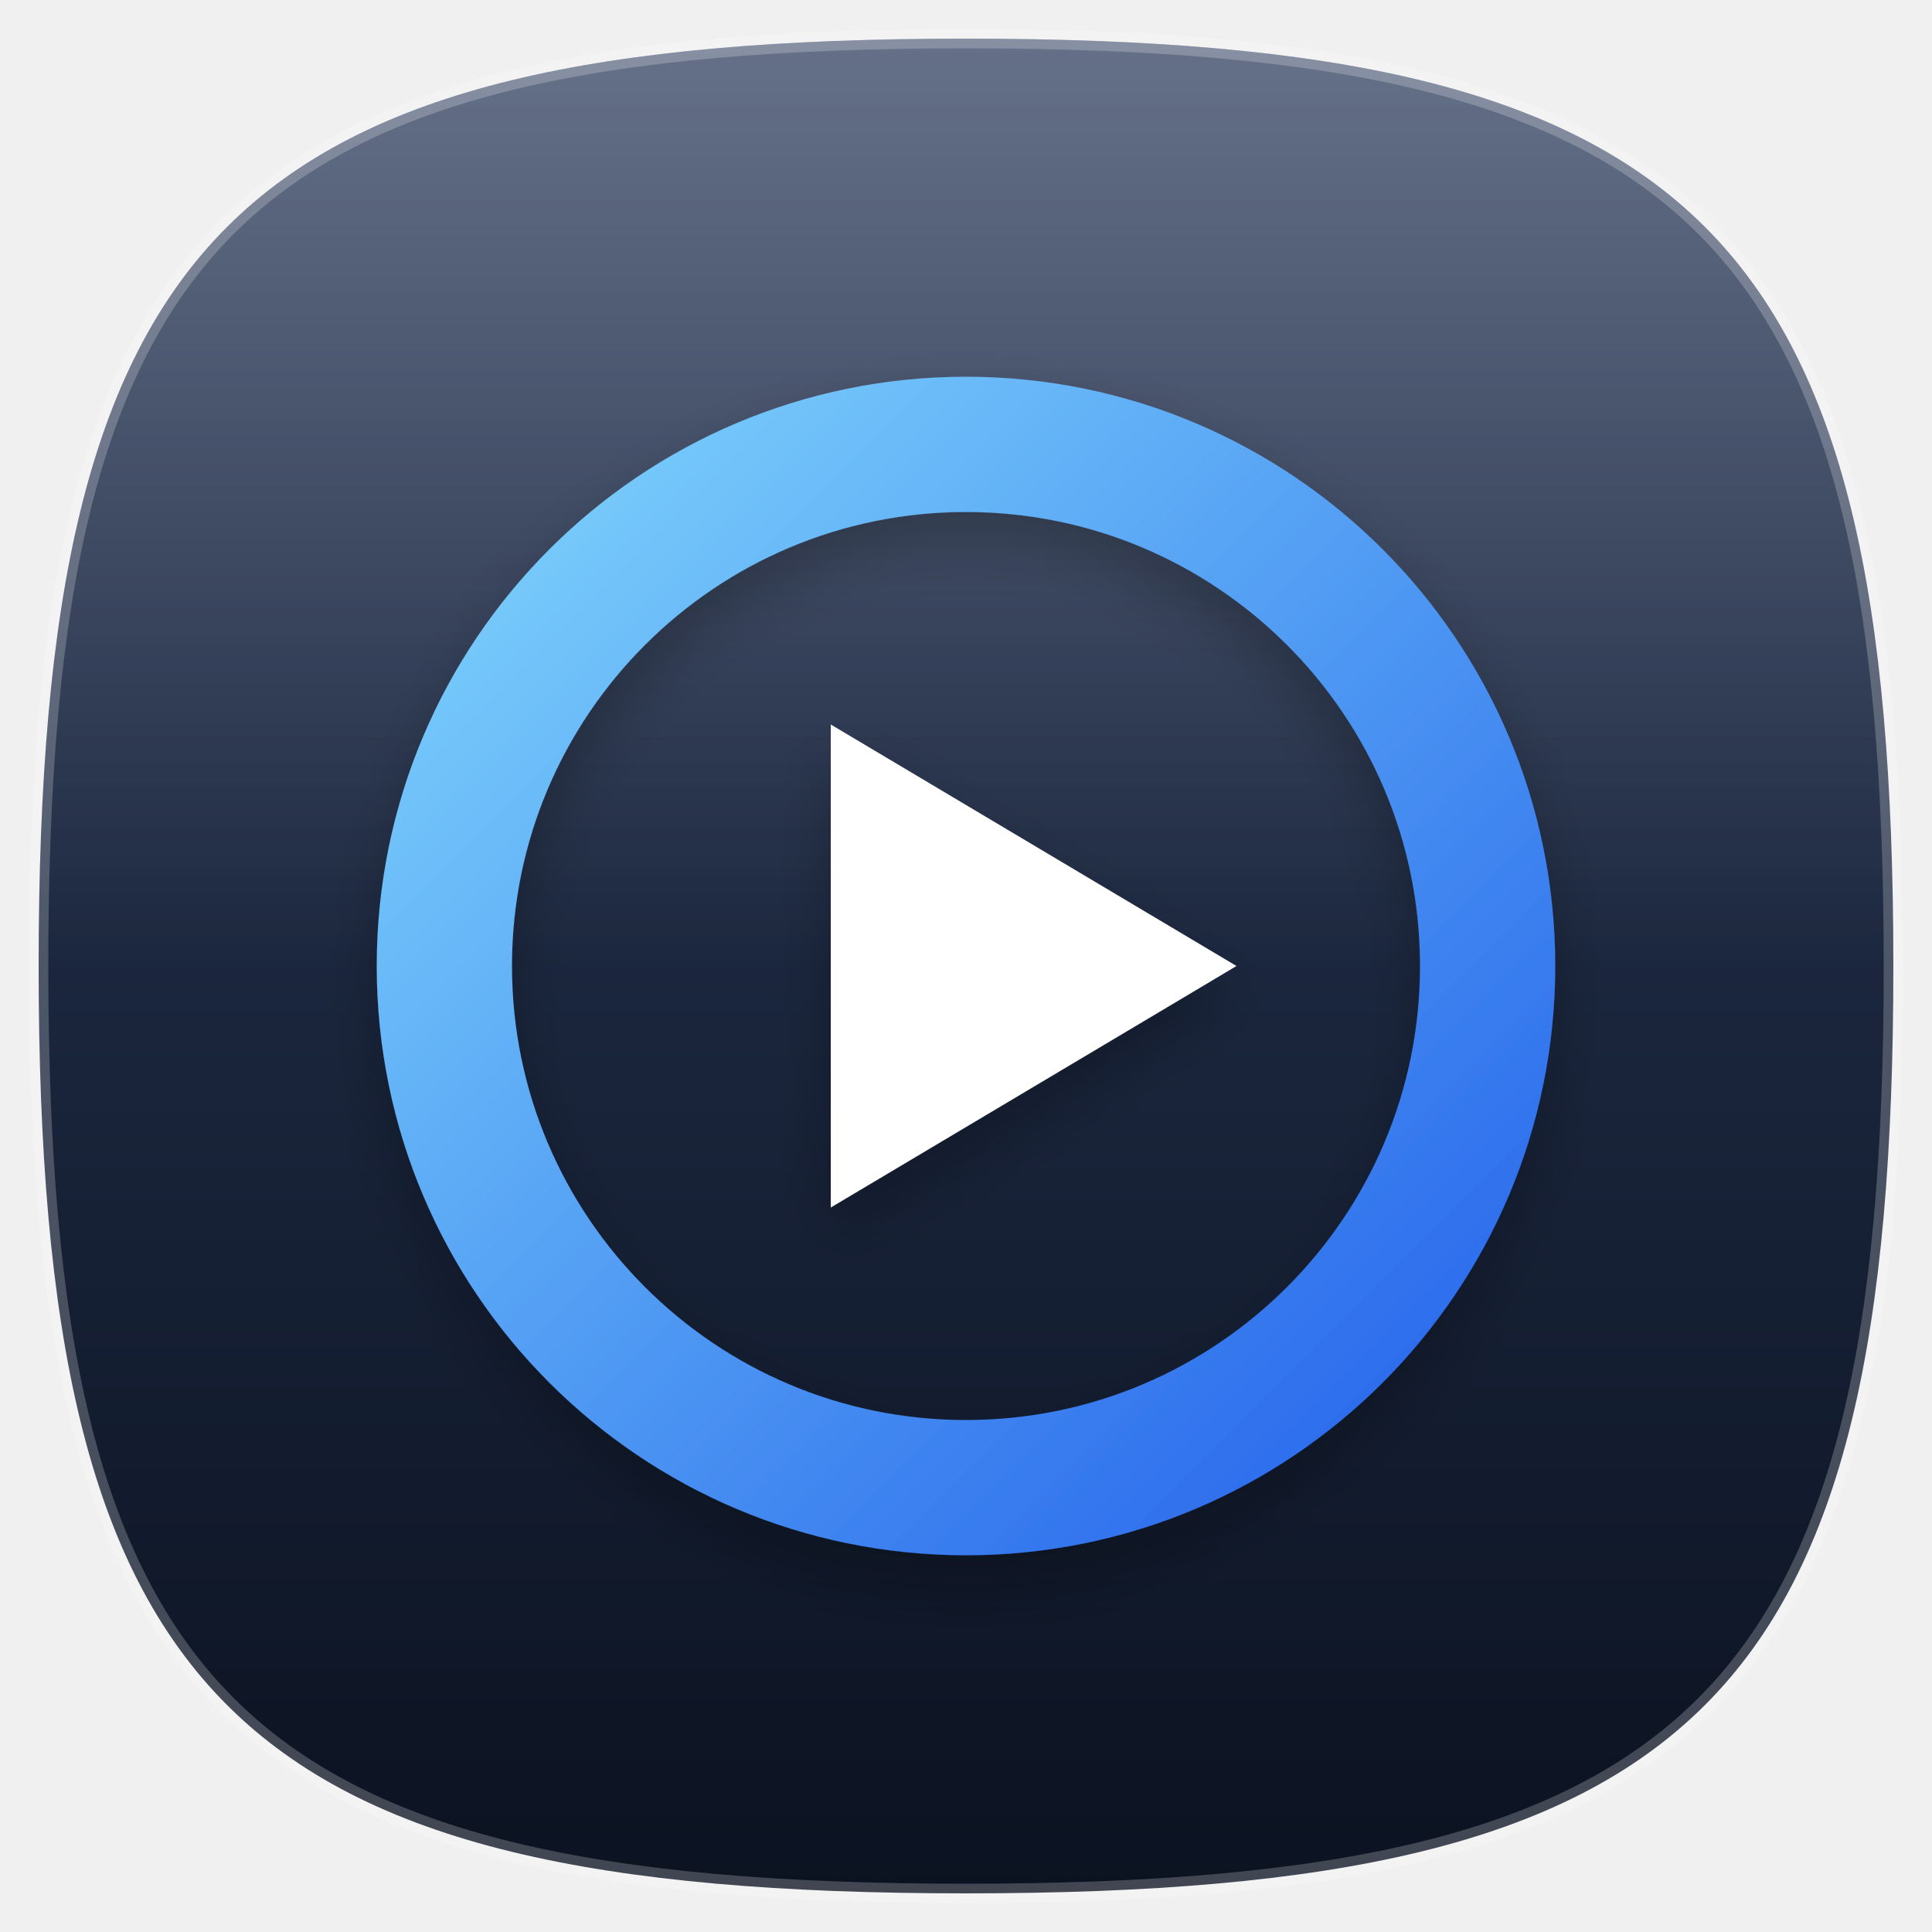
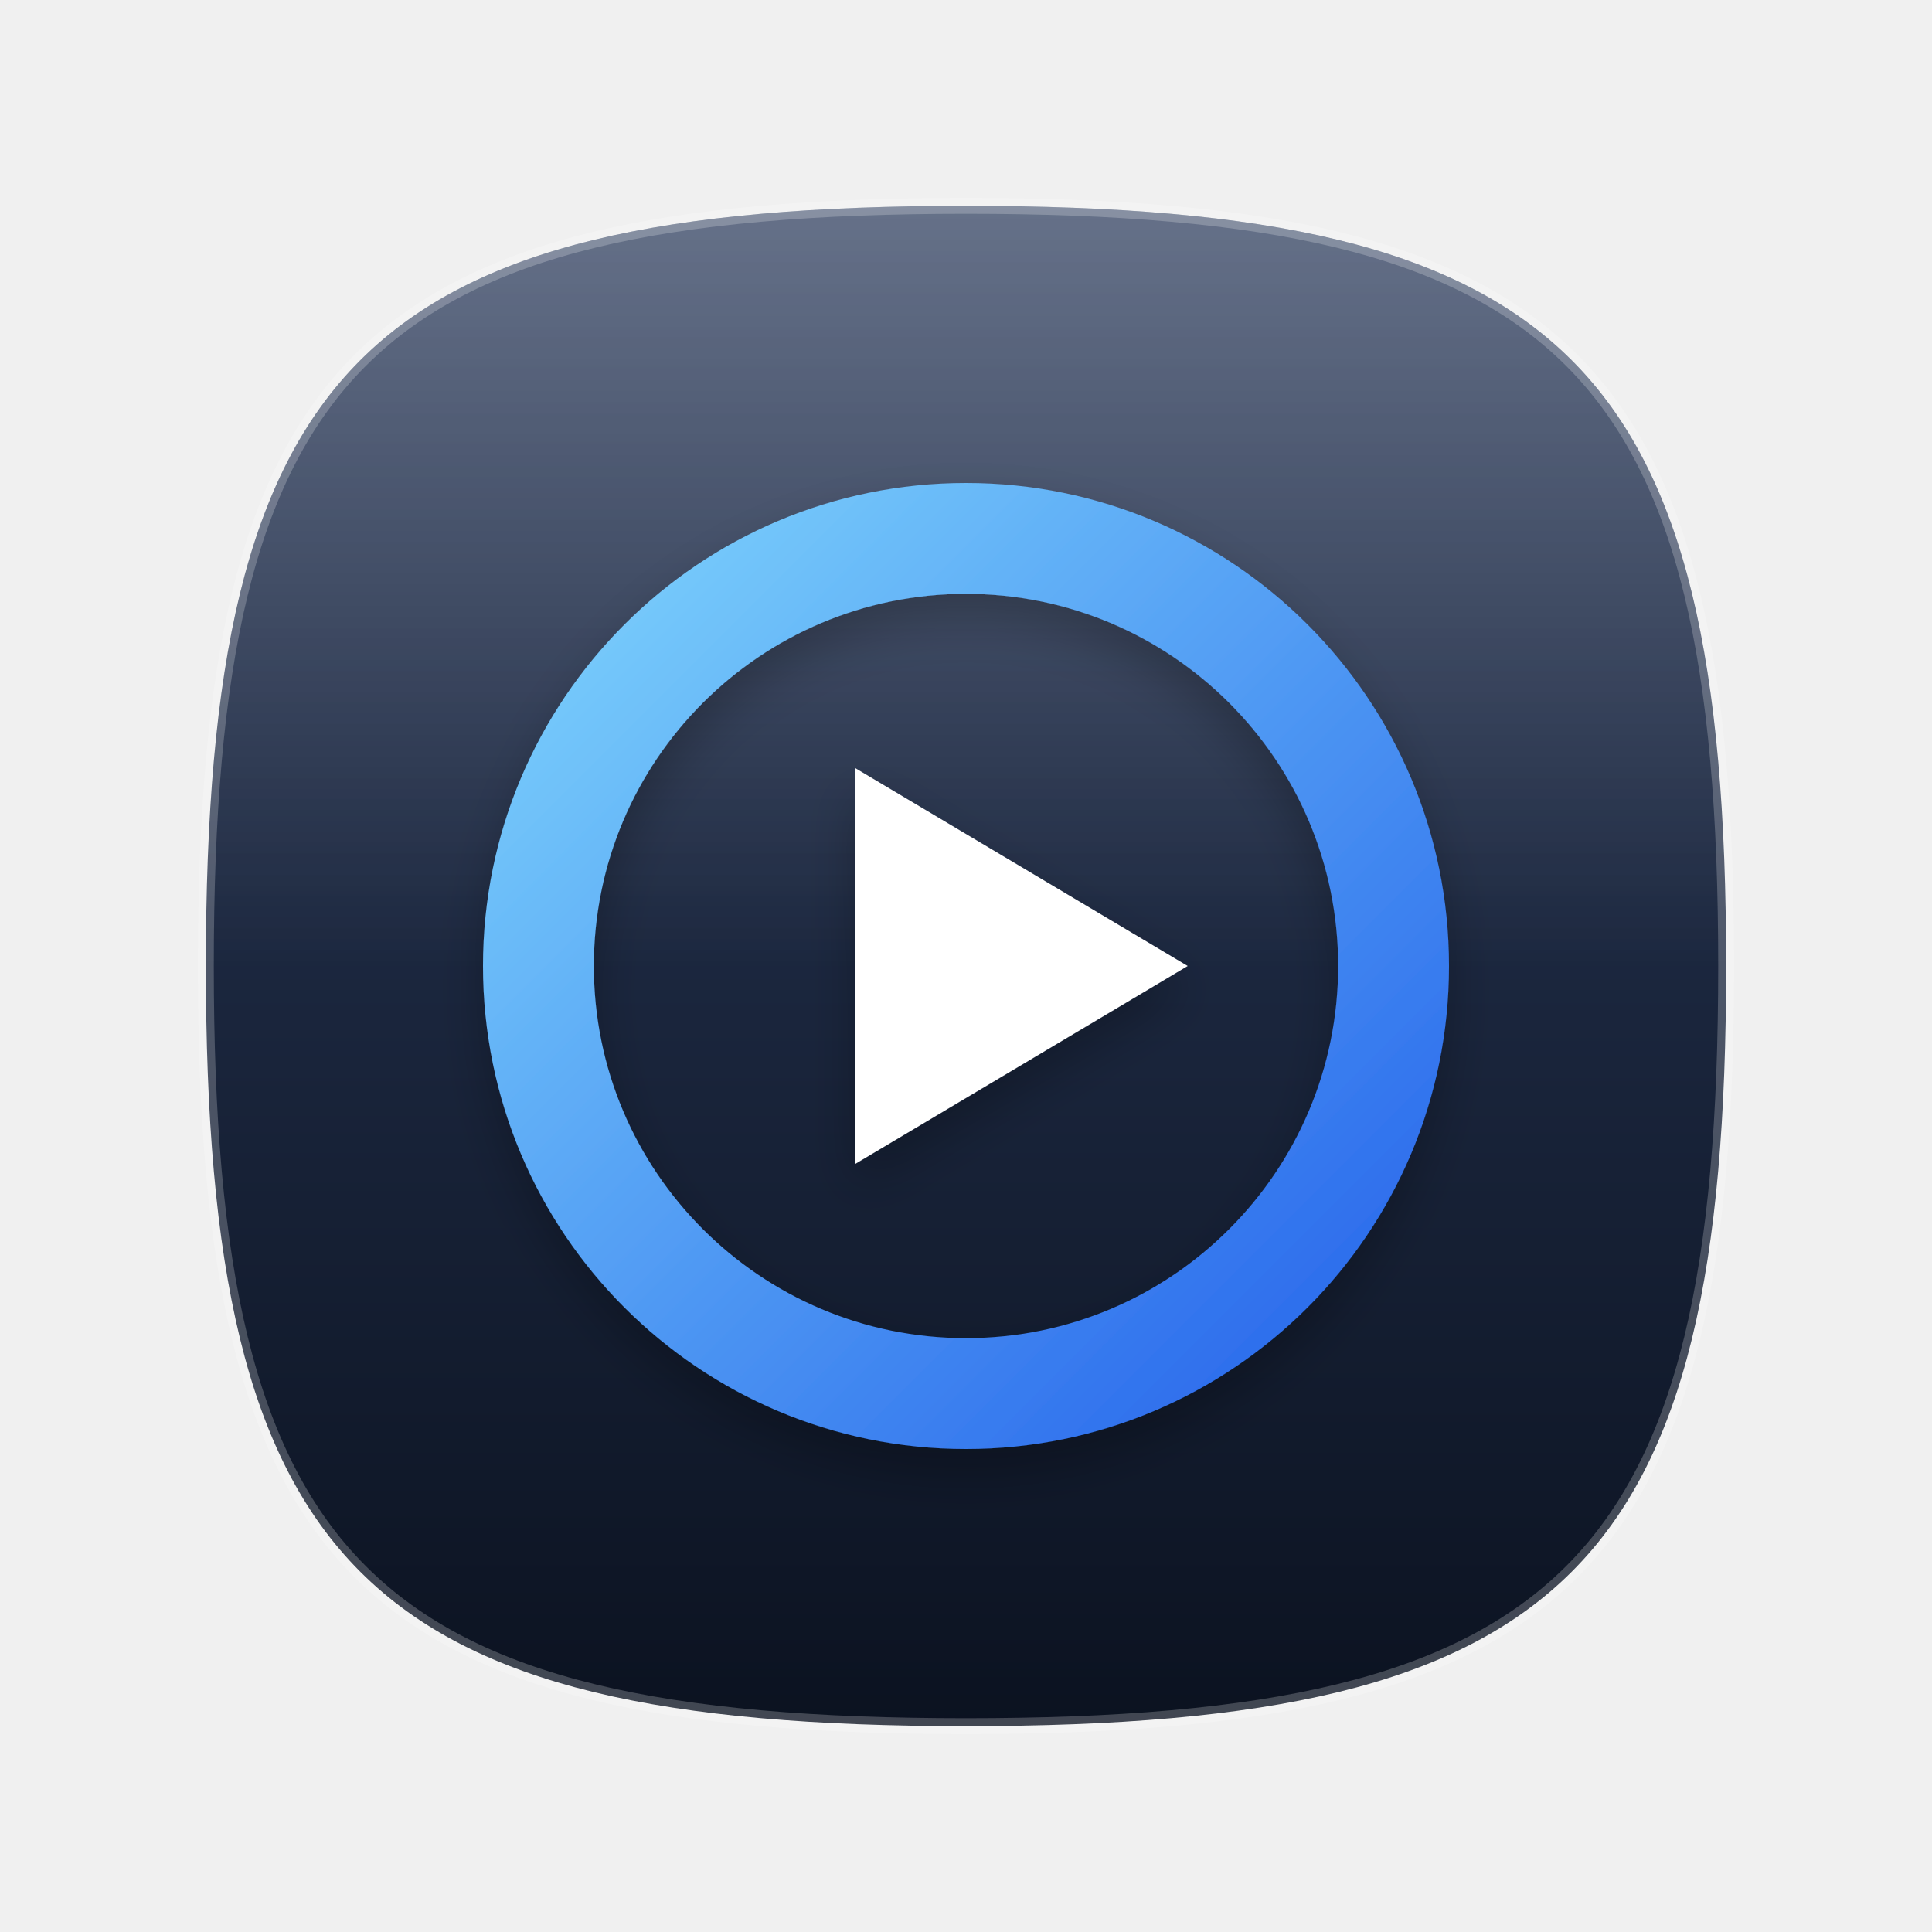
- <svg xmlns="http://www.w3.org/2000/svg" width="100" height="100" viewBox="0 0 100 100">
+ <svg xmlns="http://www.w3.org/2000/svg" width="100" height="100" viewBox="-11 -11 122 122">
  <defs>
    <linearGradient id="bg" x1="0" y1="0" x2="0" y2="1">
      <stop offset="0" stop-color="#2b3b5c" />
      <stop offset="1" stop-color="#0b1220" />
    </linearGradient>
    <linearGradient id="gloss" x1="0" y1="0" x2="0" y2="1">
      <stop offset="0" stop-color="#fff" stop-opacity=".28" />
      <stop offset=".5" stop-color="#fff" stop-opacity="0" />
    </linearGradient>
    <filter id="sh" x="-20%" y="-20%" width="140%" height="140%">
      <feDropShadow dx="0" dy="1.5" stdDeviation="1.5" flood-opacity=".25" />
    </filter>
    <clipPath id="clip">
      <path d="M50 2C88 2 98 12 98 50S88 98 50 98 2 88 2 50 12 2 50 2Z" />
    </clipPath>
    <linearGradient id="ring" x1="0" y1="0" x2="1" y2="1">
      <stop offset="0" stop-color="#7dd3fc" />
      <stop offset="1" stop-color="#2563eb" />
    </linearGradient>
  </defs>
  <path d="M50 2C88 2 98 12 98 50S88 98 50 98 2 88 2 50 12 2 50 2Z" fill="url(#bg)" />
  <path d="M50 2C88 2 98 12 98 50S88 98 50 98 2 88 2 50 12 2 50 2Z" fill="url(#gloss)" />
  <g filter="url(#sh)">
    <circle cx="50" cy="50" r="27" fill="none" stroke="url(#ring)" stroke-width="7" />
    <path fill="#fff" d="M43 37.5v25l21-12.5z" />
  </g>
  <path d="M50 2C88 2 98 12 98 50S88 98 50 98 2 88 2 50 12 2 50 2Z" fill="none" stroke="#fff" stroke-opacity=".22" stroke-width="1" />
</svg>
